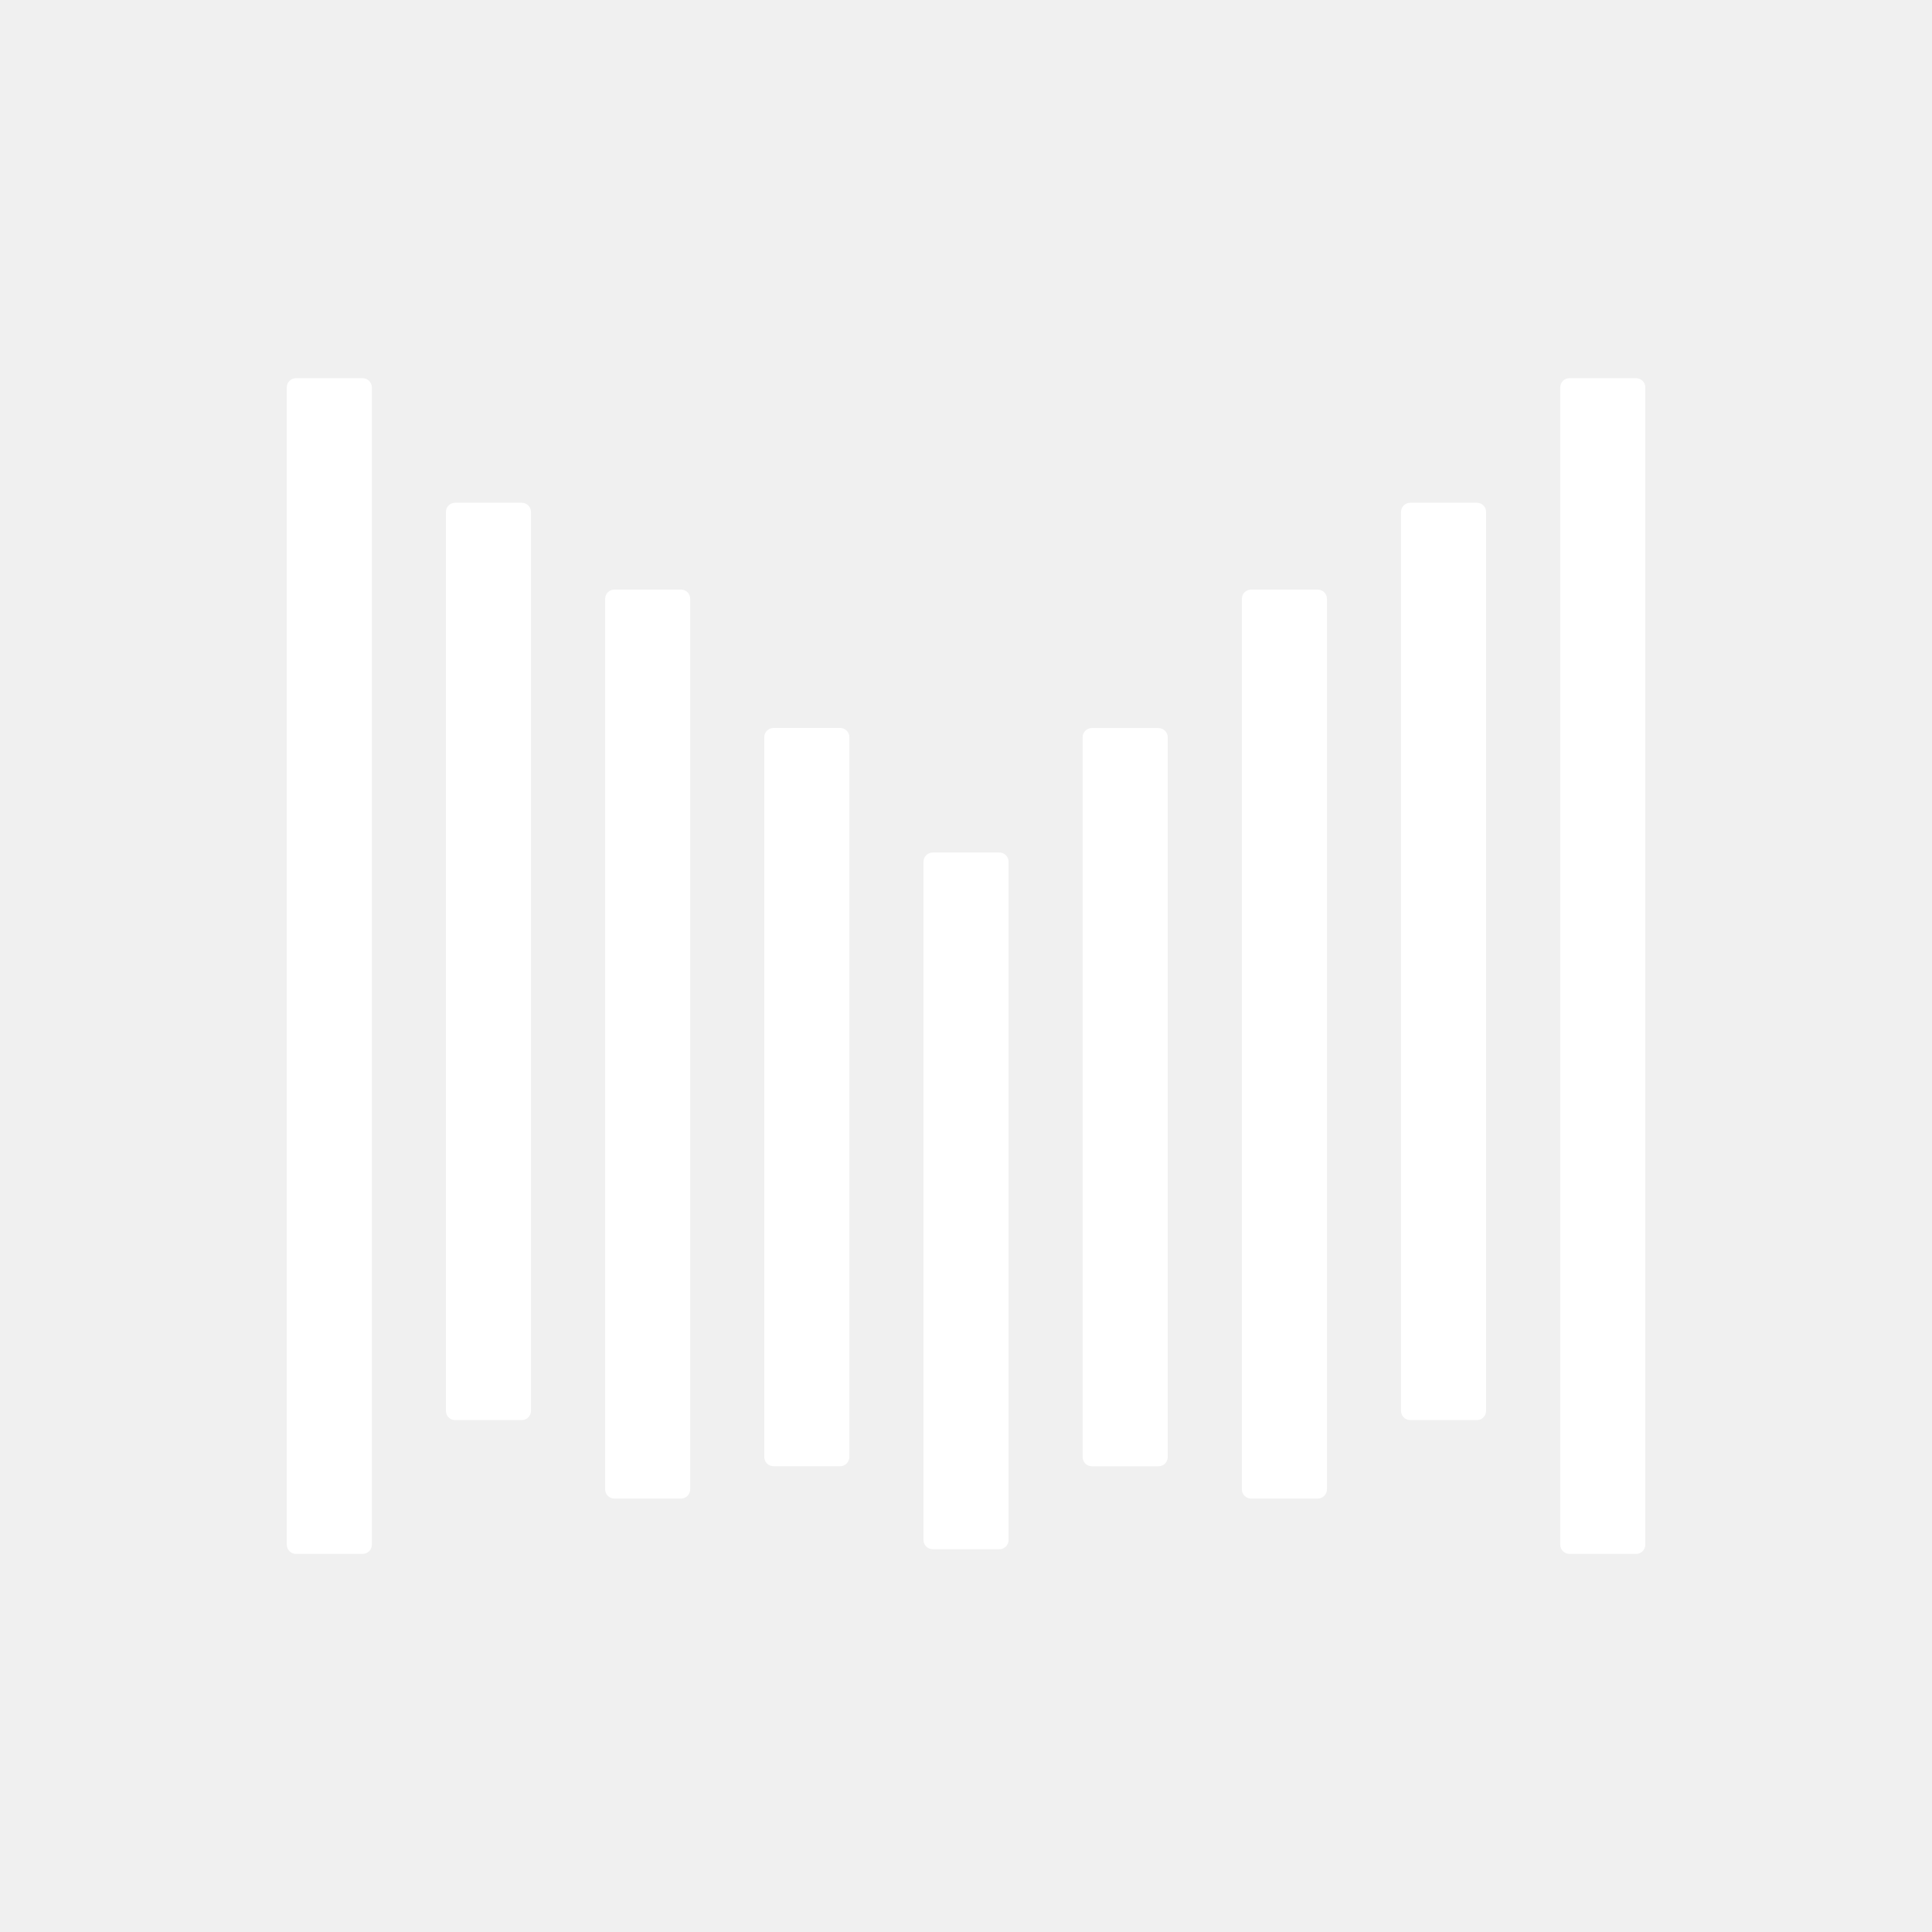
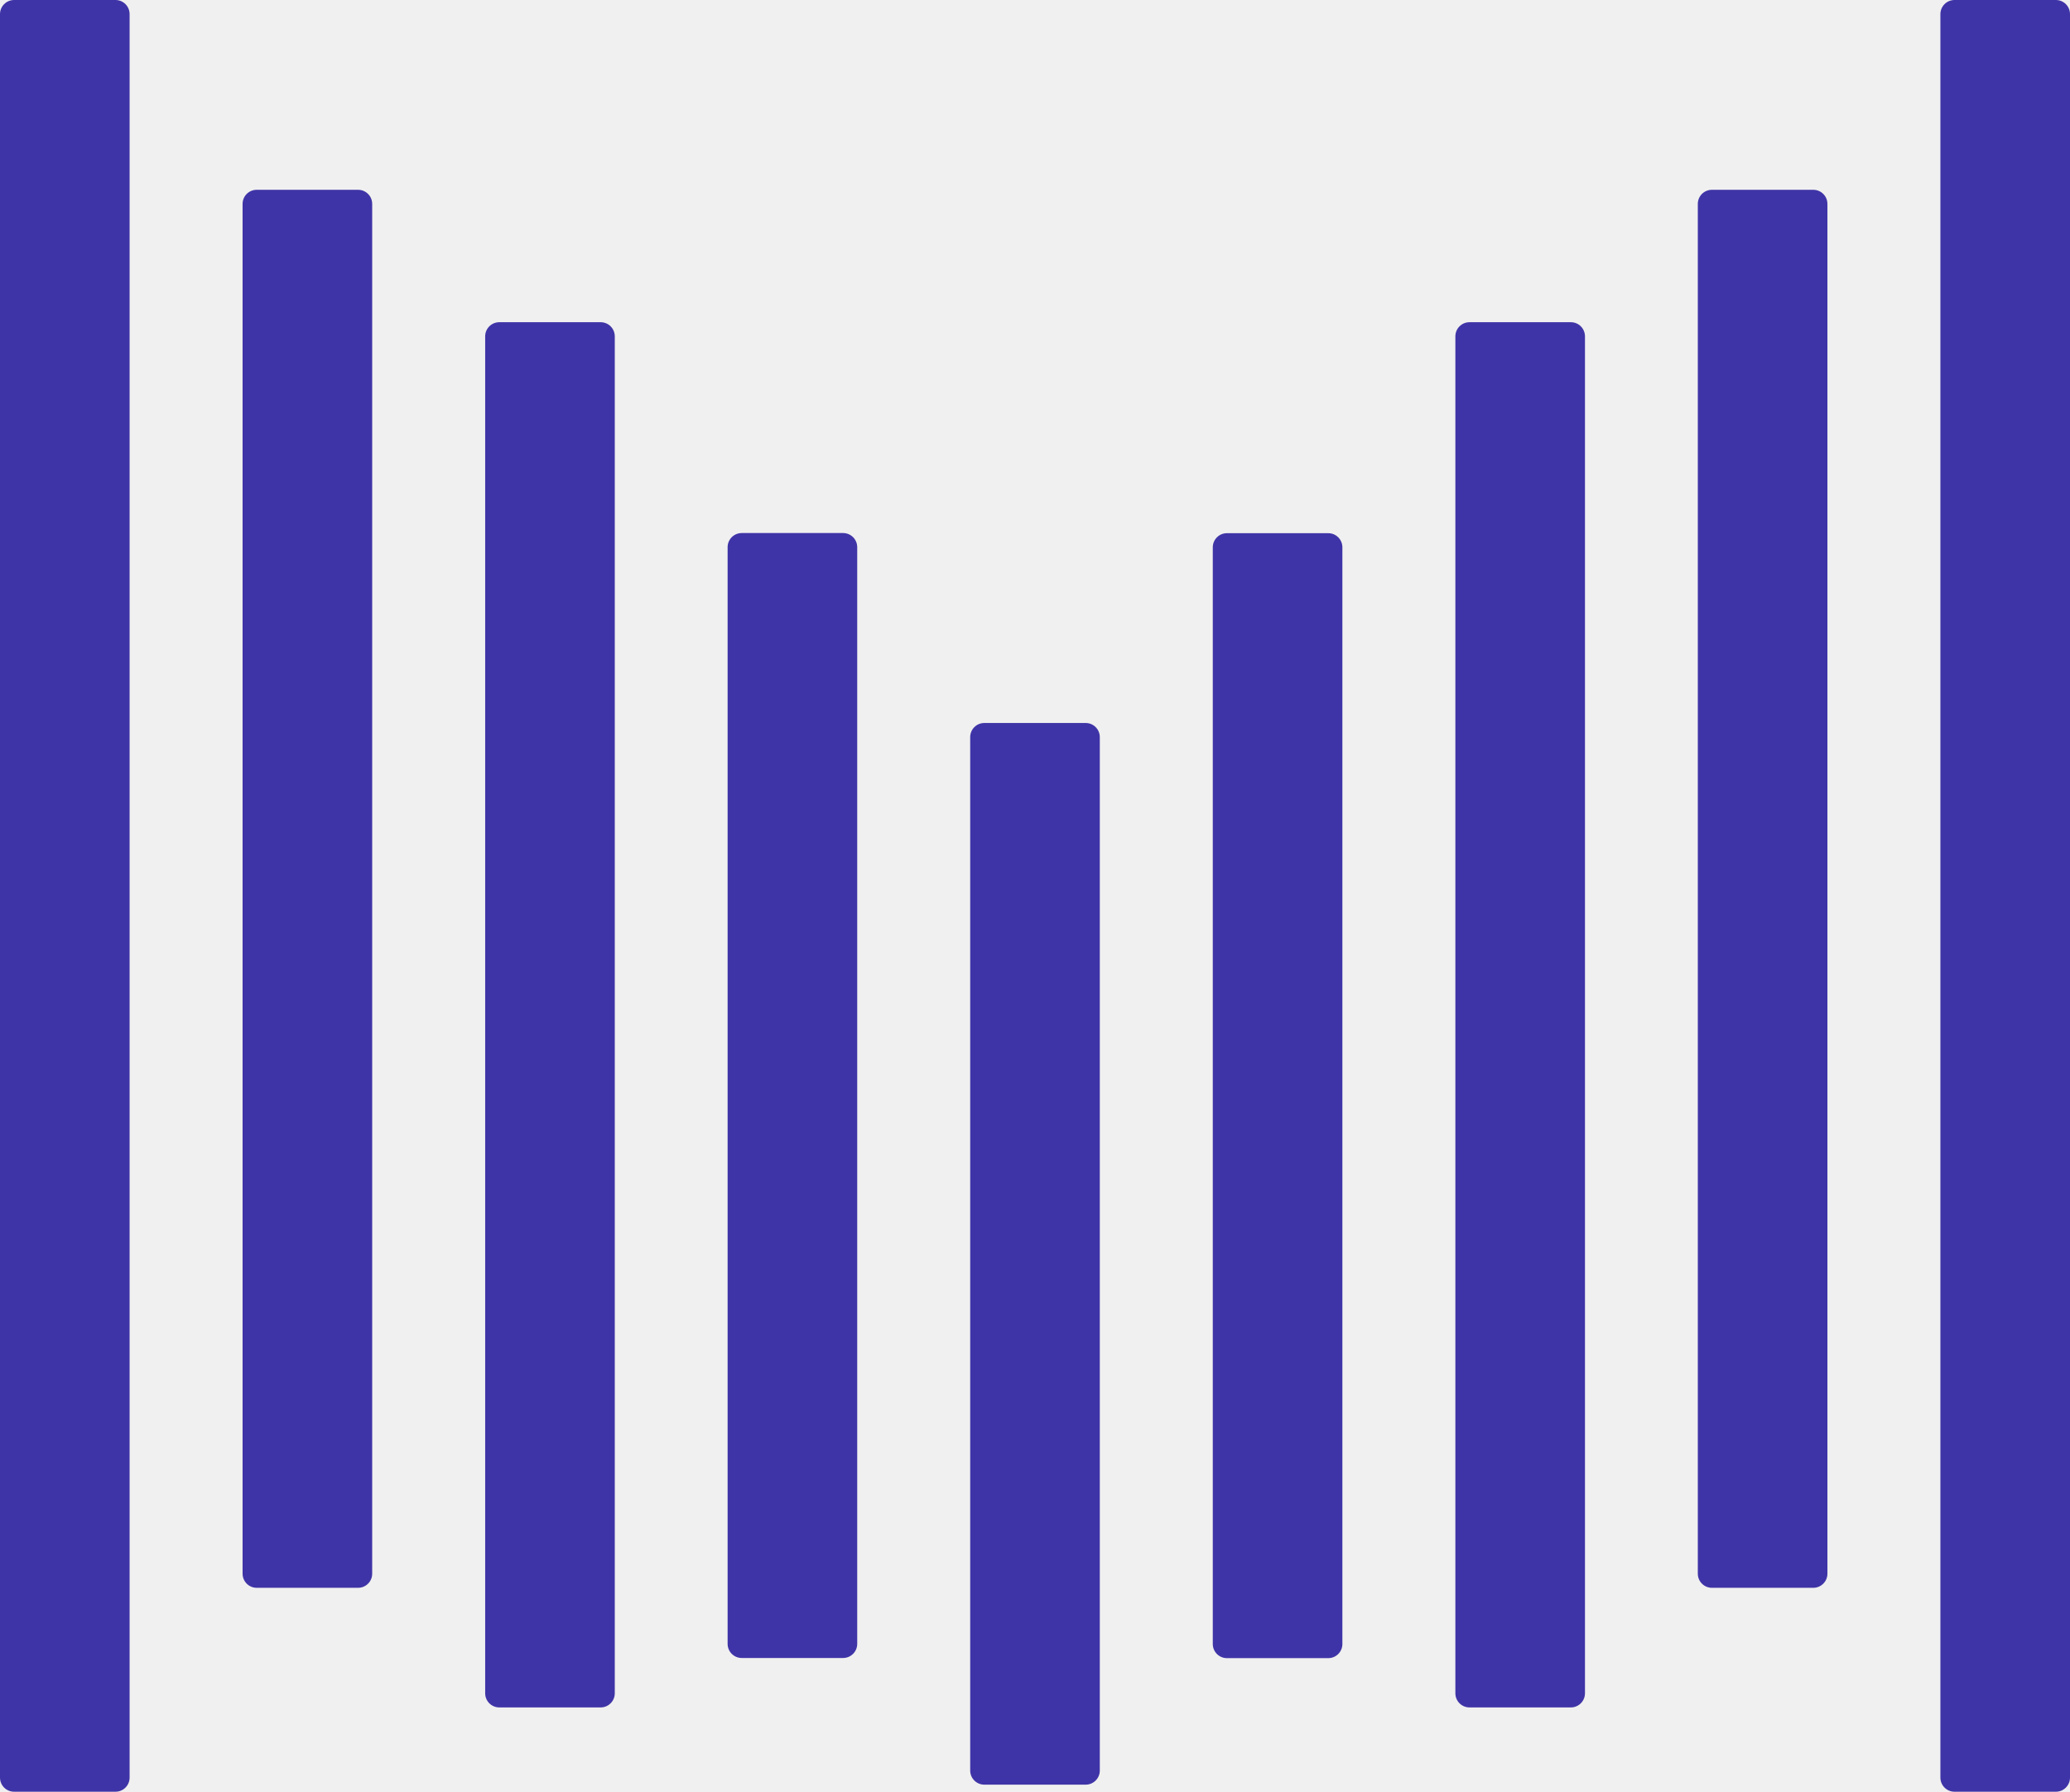
- <svg xmlns="http://www.w3.org/2000/svg" id="Layer_1" data-name="Layer 1" viewBox="0 0 219.62 219.62">
+ <svg xmlns="http://www.w3.org/2000/svg" viewBox="0 0 140.71 121.78">
  <defs>
-     <style>.cls-1{fill:#fff;}</style>
+     <style>.cls-1{fill:#3f34a7;}</style>
  </defs>
-   <rect class="cls-1" x="32.6" y="42.99" width="9.67" height="133.65" rx="1.05" />
-   <rect class="cls-1" x="50.69" y="57.15" width="9.67" height="104.28" rx="1.05" />
-   <rect class="cls-1" x="68.79" y="67.02" width="9.67" height="103.33" rx="1.05" />
-   <rect class="cls-1" x="86.88" y="82.75" width="9.67" height="83.92" rx="1.05" />
-   <rect class="cls-1" x="104.98" y="96.91" width="9.67" height="79.2" rx="1.05" />
-   <rect class="cls-1" x="177.36" y="42.99" width="9.67" height="133.65" rx="1.05" />
-   <rect class="cls-1" x="159.26" y="57.15" width="9.67" height="104.28" rx="1.05" />
-   <rect class="cls-1" x="141.17" y="67.02" width="9.67" height="103.33" rx="1.05" />
-   <rect class="cls-1" x="123.07" y="82.76" width="9.67" height="83.92" rx="1.05" />
+   <g id="Layer_2" data-name="Layer 2">
+     <g id="Layer_1-2" data-name="Layer 1">
+       <rect class="cls-1" width="8.81" height="121.78" rx="0.96" />
+       <rect class="cls-1" x="16.49" y="12.9" width="8.81" height="95.02" rx="0.96" />
+       <rect class="cls-1" x="32.98" y="21.9" width="8.81" height="94.15" rx="0.96" />
+       <rect class="cls-1" x="49.46" y="36.23" width="8.81" height="76.46" rx="0.96" />
+       <rect class="cls-1" x="65.95" y="49.14" width="8.81" height="72.16" rx="0.96" />
+       <rect class="cls-1" x="131.9" width="8.81" height="121.78" rx="0.96" />
+       <rect class="cls-1" x="115.41" y="12.9" width="8.81" height="95.02" rx="0.96" />
+       <rect class="cls-1" x="98.93" y="21.9" width="8.81" height="94.15" rx="0.96" />
+       <rect class="cls-1" x="82.44" y="36.24" width="8.81" height="76.46" rx="0.96" />
+     </g>
+   </g>
</svg>
